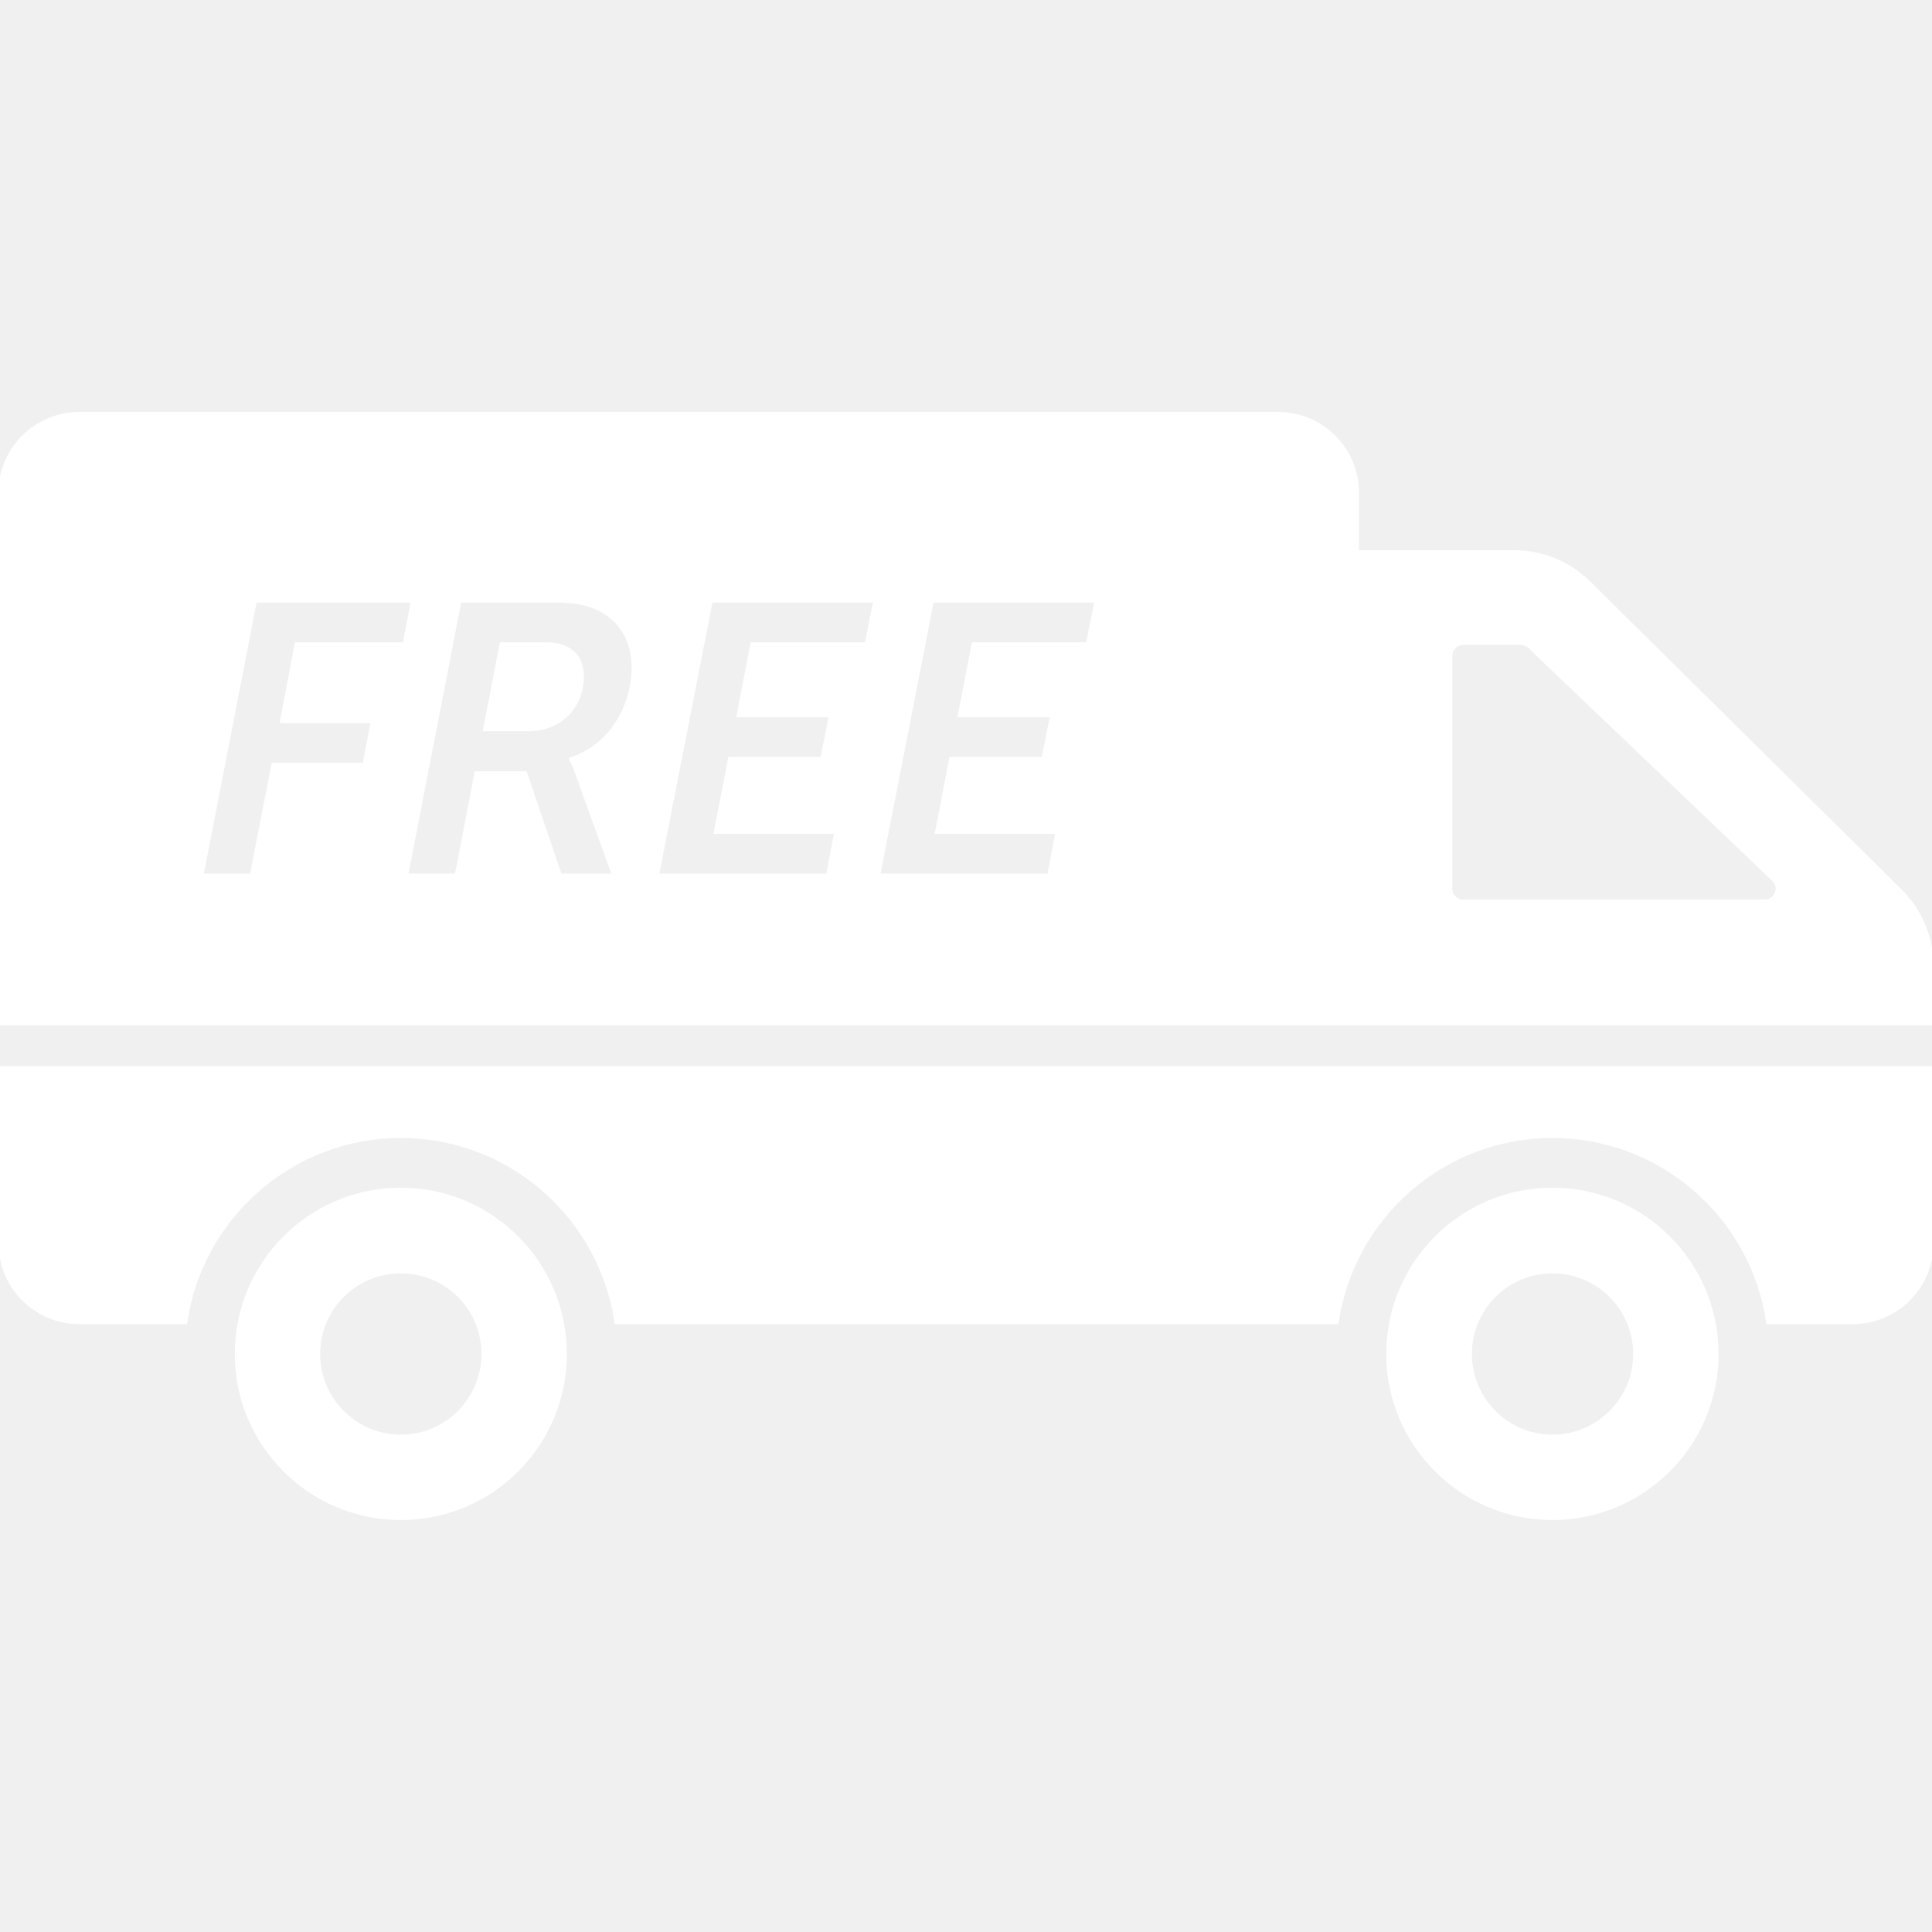
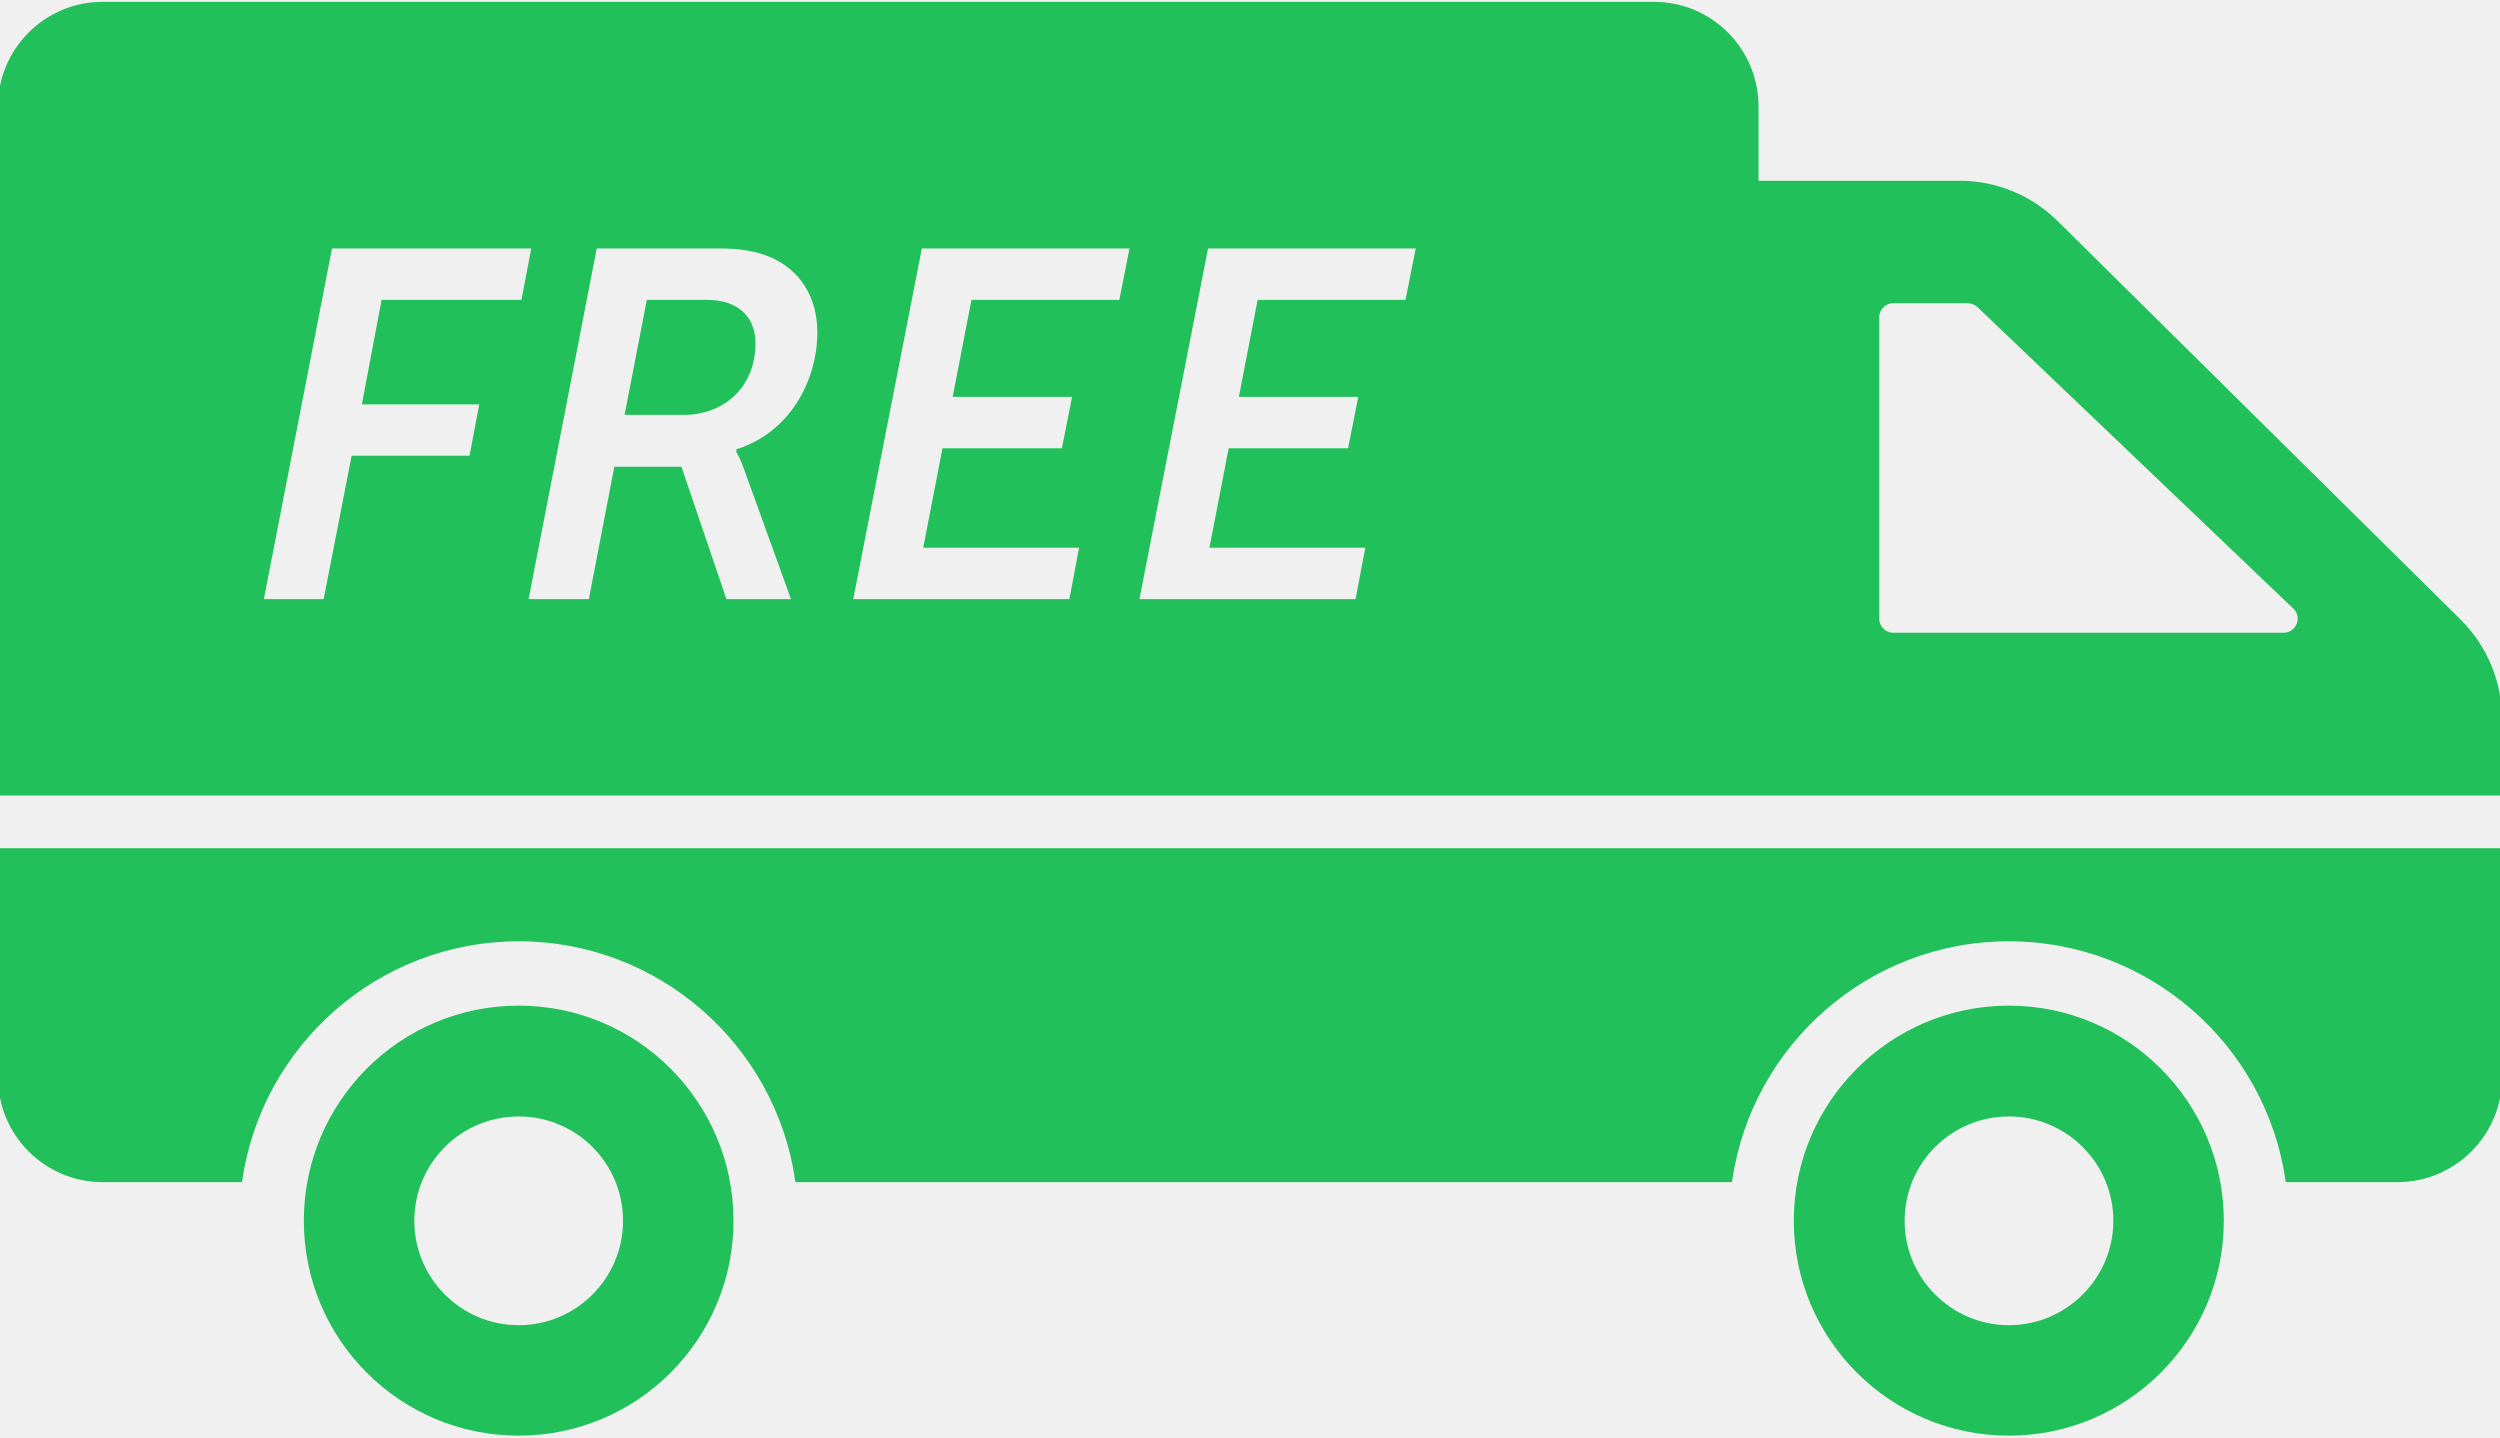
- <svg xmlns="http://www.w3.org/2000/svg" fill="#ffffff" version="1.1" id="Capa_1" viewBox="0 0 612 612" xml:space="preserve" stroke="#ffffff">
-   <g id="SVGRepo_bgCarrier" stroke-width="0" />
-   <g id="SVGRepo_tracerCarrier" stroke-linecap="round" stroke-linejoin="round" />
-   <g id="SVGRepo_iconCarrier">
-     <g>
-       <g>
-         <path d="M612,338.19v55.625c0,13.877-11.249,25.125-25.126,25.125h-26.885c-4.857-33.332-33.585-58.961-68.259-58.961 c-34.59,0-63.317,25.629-68.175,58.961H195.162c-4.857-33.332-33.585-58.961-68.175-58.961s-63.318,25.629-68.175,58.961H25.143 c-13.876,0-25.125-11.248-25.125-25.125V338.19H612z M173.067,203.958h-14.313l-5.259,27.155h13.945 c9.292,0,16.996-6.363,16.996-17.004C184.436,207.631,180.159,203.958,173.067,203.958z M543.892,428.907 c0,28.729-23.367,52.094-52.095,52.094c-28.811,0-52.178-23.367-52.178-52.094c0-28.811,23.367-52.178,52.178-52.178 C520.524,376.729,543.892,400.097,543.892,428.907z M517.845,428.907c0-14.404-11.726-26.047-26.047-26.047 c-14.405,0-26.048,11.643-26.048,26.047c0,14.322,11.643,26.049,26.048,26.049C506.119,454.956,517.845,443.229,517.845,428.907z M179.063,428.907c0,28.729-23.283,52.094-52.094,52.094s-52.094-23.367-52.094-52.094c0-28.811,23.284-52.178,52.094-52.178 S179.063,400.097,179.063,428.907z M153.017,428.907c0-14.404-11.642-26.047-26.046-26.047c-14.406,0-26.047,11.643-26.047,26.047 c0,14.322,11.642,26.049,26.047,26.049C141.375,454.956,153.017,443.229,153.017,428.907z M611.982,324.302H0V156.125 c0-13.903,11.307-25.125,25.125-25.125h379.736c13.903,0,25.126,11.223,25.126,25.125v18.678h49.833 c8.794,0,17.253,3.518,23.534,9.715l98.745,97.656c6.281,6.282,9.883,14.824,9.883,23.786V324.302z M89.184,228.545l4.646-24.586 h34.245l2.568-13.577H80.866l-16.881,86.837H79.64l6.854-35.104h28.863l2.568-13.569H89.184z M180.772,240.649v-0.246 c13.086-4.278,19.81-17.118,19.81-28.986c0-8.923-4.4-15.655-11.745-18.837c-3.541-1.586-7.828-2.2-12.473-2.2h-30.696 l-16.874,86.836h15.769l6.241-32.413h15.655l11.009,32.413h16.874l-11.614-32.168 C181.623,241.876,180.772,240.649,180.772,240.649z M277.113,190.381h-51.854l-16.996,86.837h53.932l2.568-13.577h-38.155 l4.523-23.359h29.231l2.691-13.577h-29.231l4.4-22.746h36.201L277.113,190.381z M347.174,190.381h-51.855l-16.996,86.837h53.933 l2.567-13.577h-38.155l4.523-23.359h29.231l2.691-13.577h-29.232l4.401-22.746h36.2L347.174,190.381z M561.731,278.655 l-77.305-73.787c-0.754-0.669-1.759-1.088-2.764-1.088h-18.174c-2.178,0-3.937,1.759-3.937,3.937v73.787 c0,2.178,1.759,3.936,3.937,3.936h95.562C562.568,285.439,564.327,281.084,561.731,278.655z" />
-       </g>
-     </g>
-   </g>
+ <svg xmlns="http://www.w3.org/2000/svg" width="800" height="460" viewBox="0 0 800 460" fill="none">
+   <path d="M800 272.078V344.791C800 362.931 785.295 377.634 767.156 377.634H732.012C725.663 334.063 688.11 300.561 642.784 300.561C597.569 300.561 560.017 334.063 553.667 377.634H255.114C248.765 334.063 211.212 300.561 165.996 300.561C120.78 300.561 83.228 334.063 76.878 377.634H32.867C14.728 377.634 0.024 362.931 0.024 344.791V272.078H800ZM226.231 96.612H207.522L200.647 132.109H218.876C231.022 132.109 241.093 123.791 241.093 109.881C241.093 101.413 235.502 96.612 226.231 96.612ZM710.97 390.663C710.97 428.217 680.425 458.759 642.872 458.759C605.21 458.759 574.665 428.214 574.665 390.663C574.665 353.001 605.21 322.456 642.872 322.456C680.424 322.456 710.97 353.003 710.97 390.663ZM676.922 390.663C676.922 371.834 661.593 356.614 642.873 356.614C624.043 356.614 608.824 371.834 608.824 390.663C608.824 409.384 624.043 424.714 642.873 424.714C661.593 424.714 676.922 409.384 676.922 390.663ZM234.069 390.663C234.069 428.217 203.634 458.759 165.973 458.759C128.311 458.759 97.876 428.214 97.876 390.663C97.876 353.001 128.312 322.456 165.973 322.456C203.633 322.456 234.069 353.003 234.069 390.663ZM200.022 390.663C200.022 371.834 184.804 356.614 165.975 356.614C147.144 356.614 131.927 371.834 131.927 390.663C131.927 409.384 147.145 424.714 165.975 424.714C184.804 424.714 200.022 409.384 200.022 390.663ZM799.976 253.924H0V34.085C0 15.911 14.78 1.242 32.843 1.242H529.23C547.404 1.242 562.075 15.912 562.075 34.085V58.501H627.216C638.711 58.501 649.769 63.099 657.979 71.2L787.058 198.855C795.268 207.067 799.976 218.233 799.976 229.948V253.924ZM116.58 128.752L122.654 96.613H167.418L170.775 78.865H105.707L83.641 192.378H104.105L113.064 146.49H150.793L154.15 128.753H116.58V128.752ZM236.303 144.574V144.252C253.409 138.66 262.199 121.876 262.199 106.362C262.199 94.698 256.447 85.898 246.846 81.739C242.217 79.665 236.613 78.863 230.541 78.863H190.416L168.358 192.374H188.971L197.129 150.004H217.593L231.984 192.374H254.042L238.86 150.324C237.416 146.178 236.303 144.574 236.303 144.574ZM362.239 78.864H294.456L272.239 192.376H342.739L346.095 174.629H296.22L302.132 144.094H340.342L343.86 126.346H305.65L311.401 96.613H358.723L362.239 78.864ZM453.822 78.864H386.038L363.821 192.376H434.322L437.677 174.629H387.801L393.714 144.094H431.924L435.442 126.346H397.23L402.983 96.613H450.303L453.822 78.864ZM734.289 194.255L633.237 97.801C632.251 96.927 630.937 96.379 629.624 96.379H605.867C603.02 96.379 600.72 98.678 600.72 101.525V197.979C600.72 200.826 603.02 203.124 605.867 203.124H730.784C735.383 203.123 737.682 197.43 734.289 194.255Z" fill="#22C05A" stroke="#22C05A" stroke-width="1.307" />
</svg>
